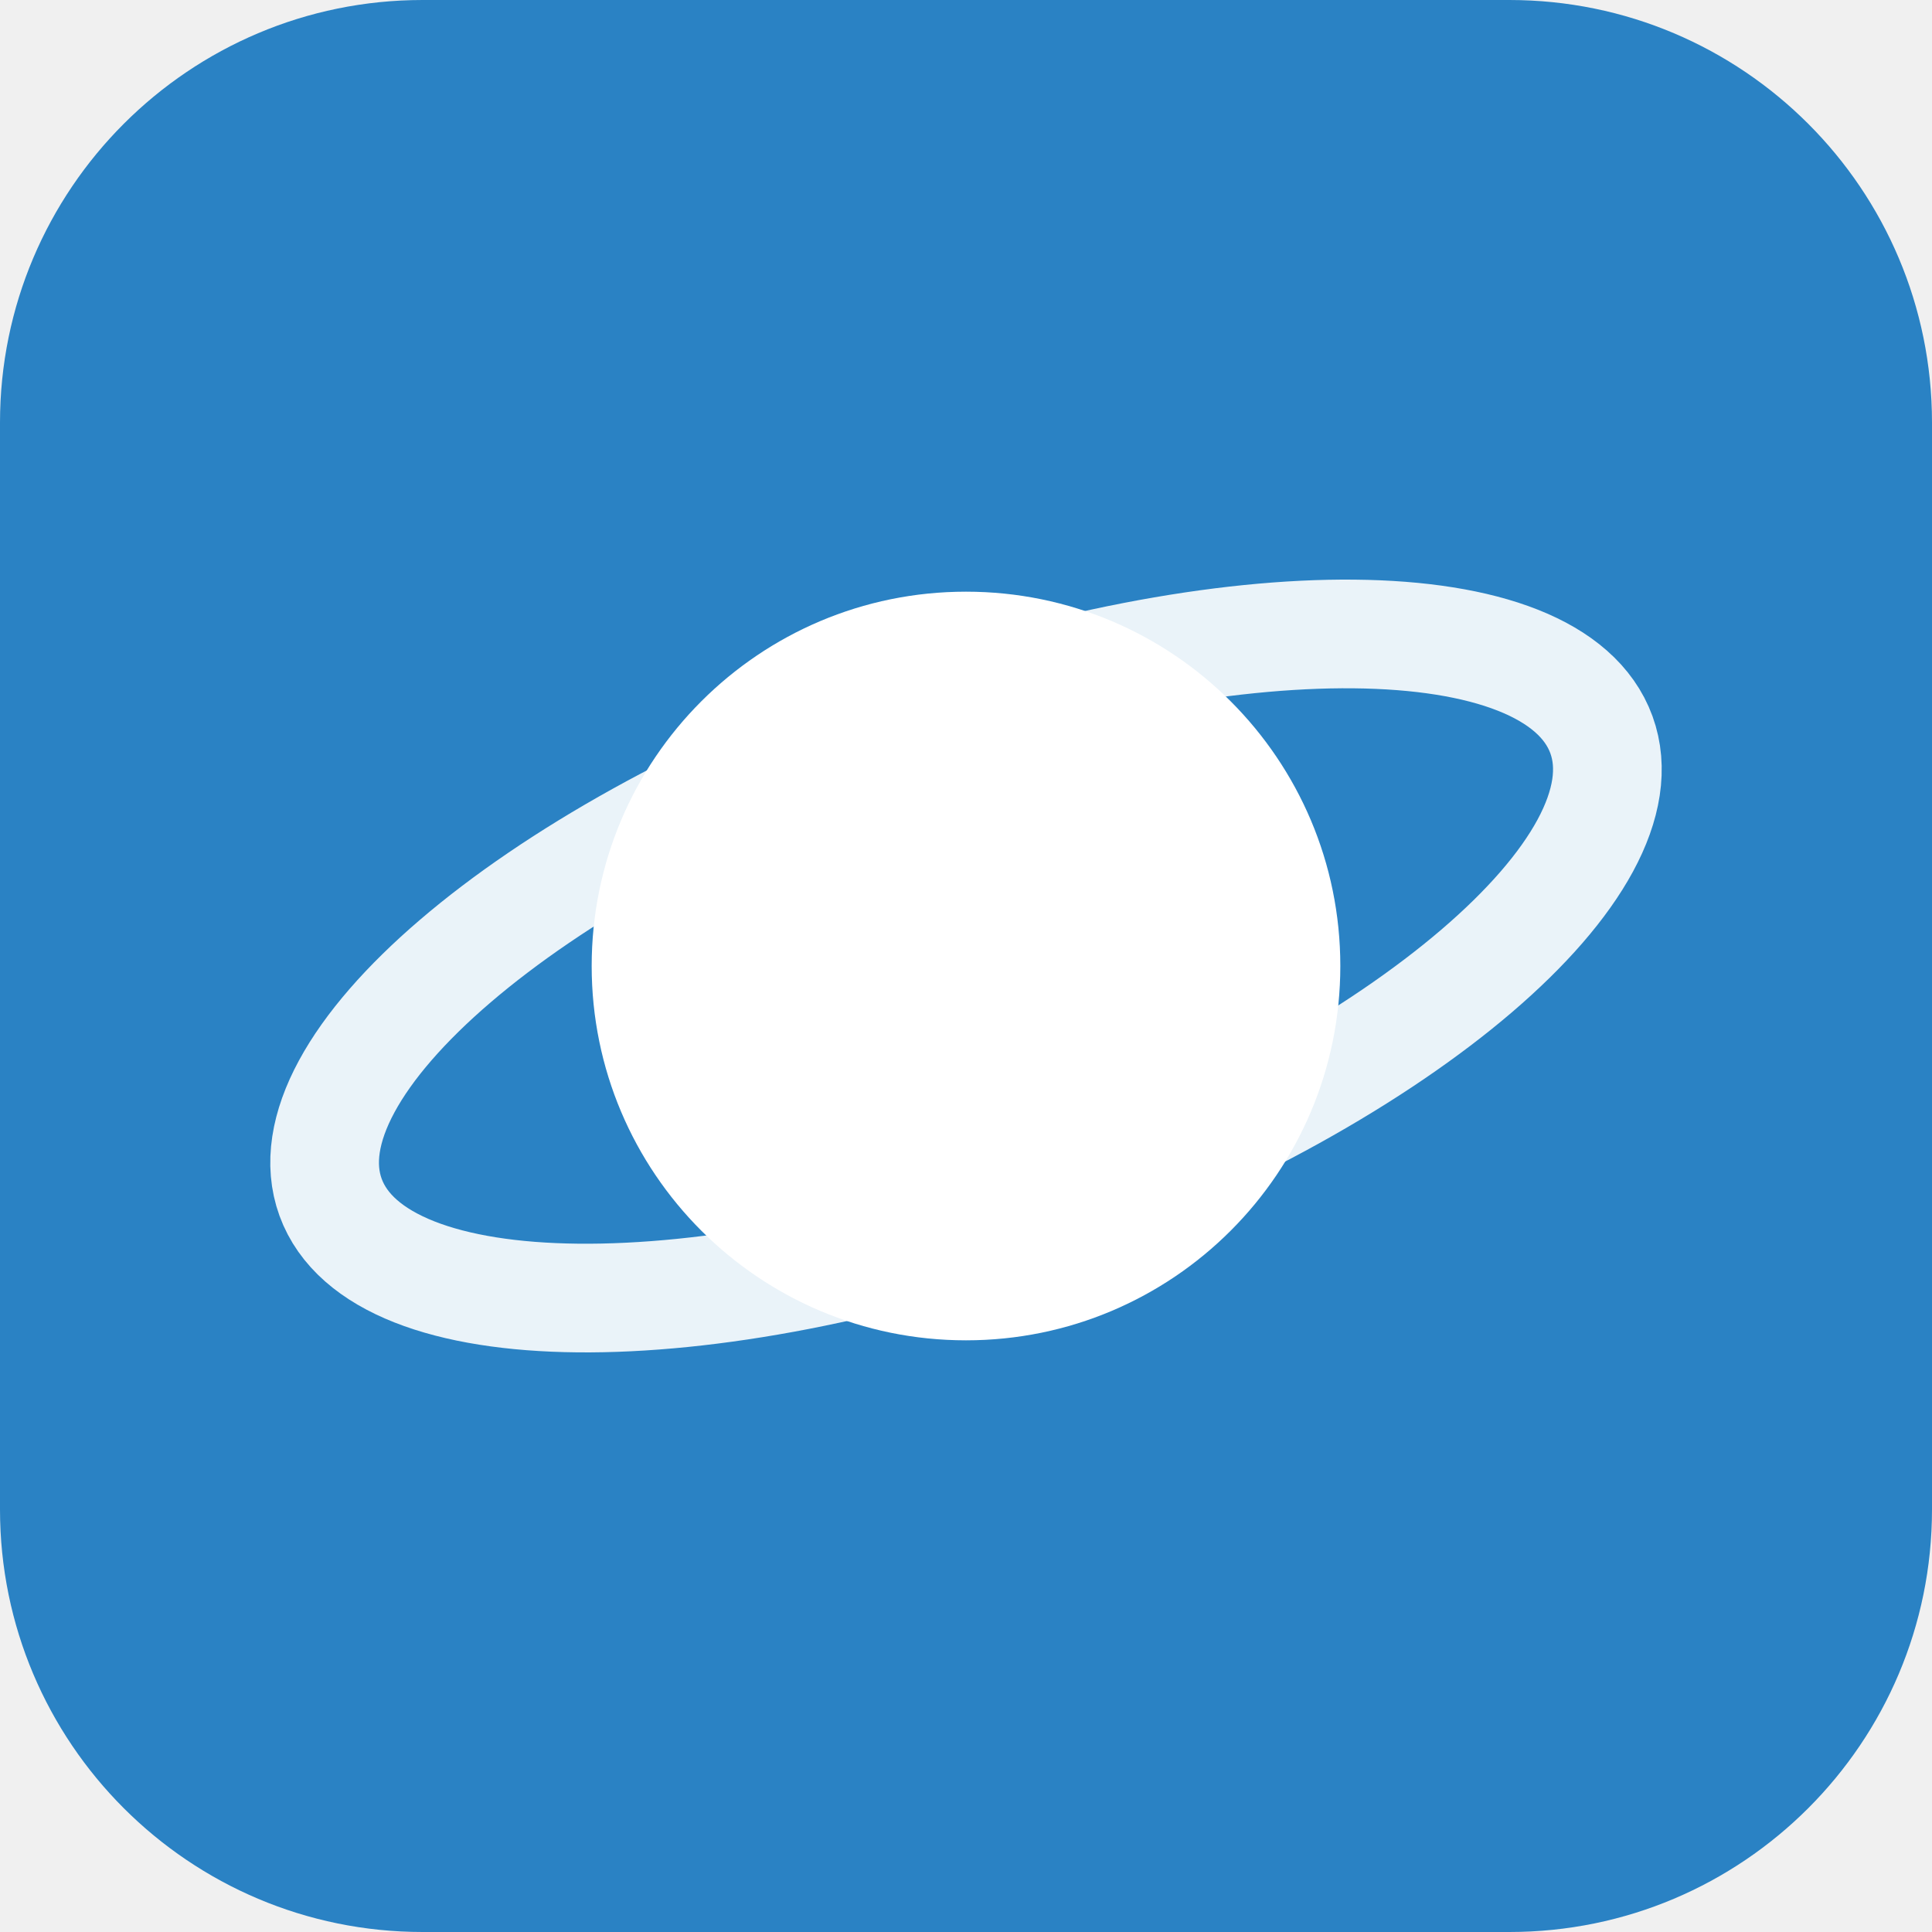
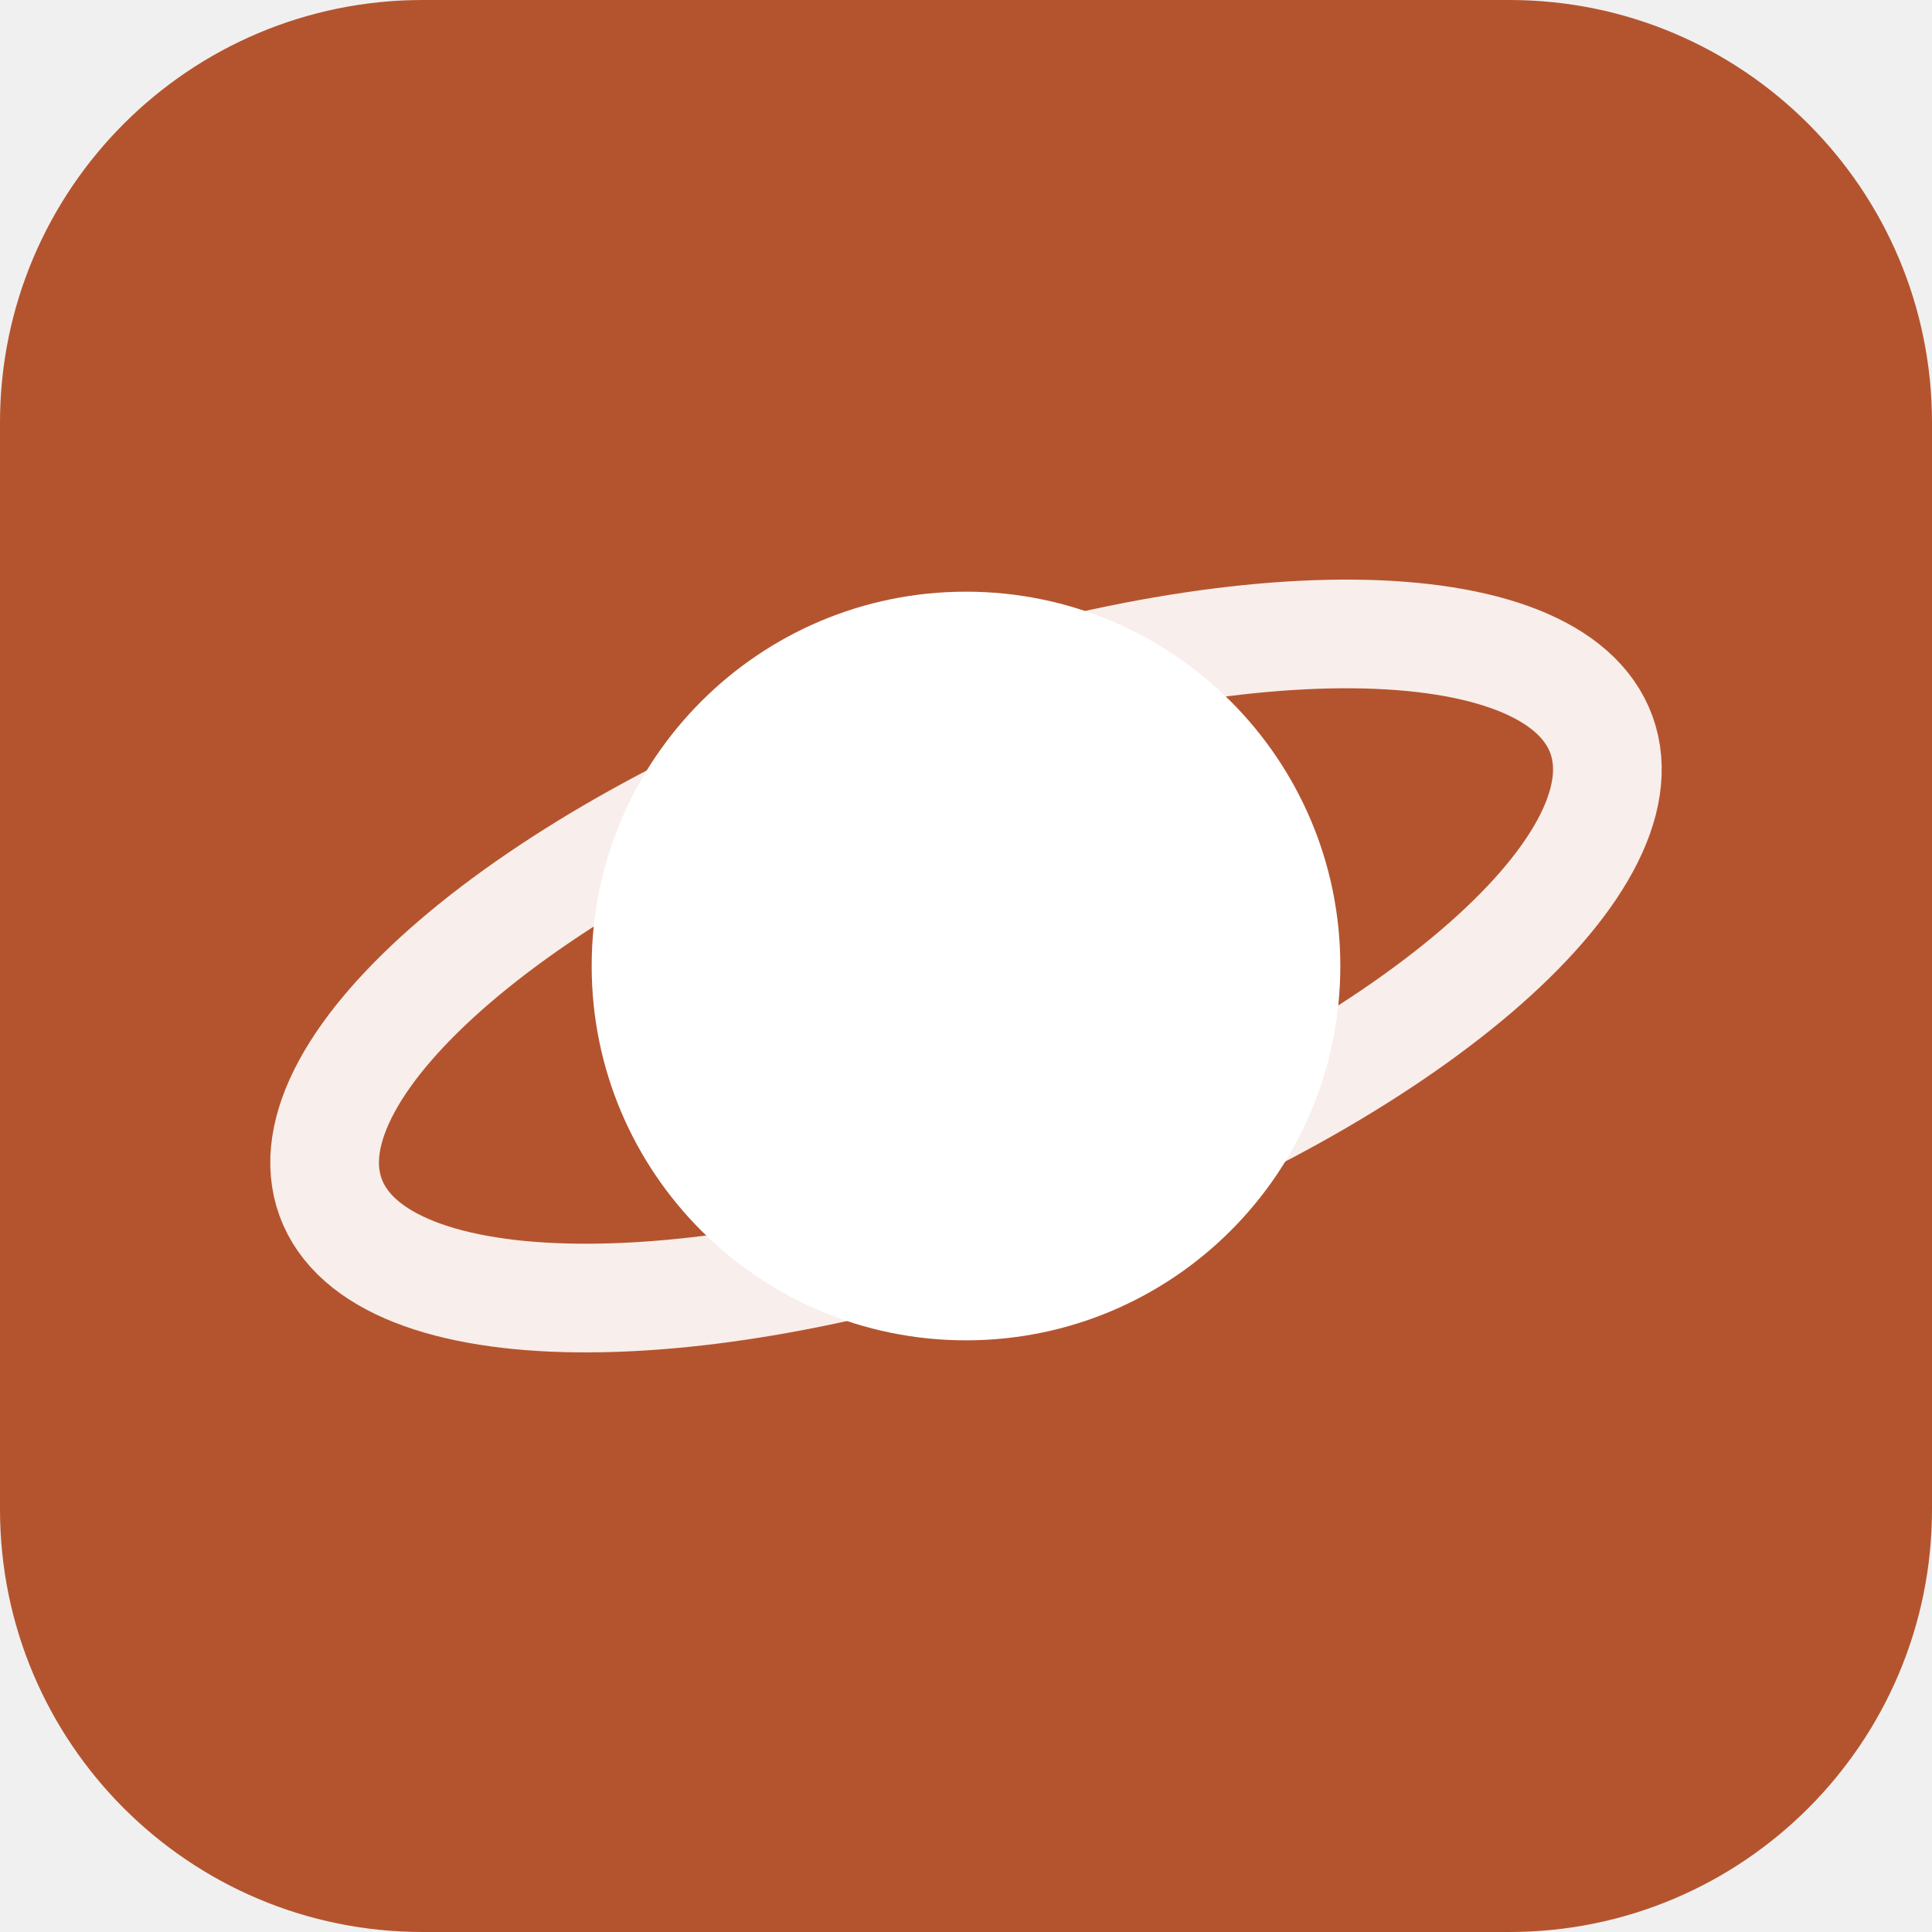
<svg xmlns="http://www.w3.org/2000/svg" viewBox="0 0 16 16" role="img" aria-label="Planet KIM">
-   <rect width="16" height="16" rx="3.5" fill="#2a82c4" />
+   <rect width="16" height="16" rx="3.5" fill="#b4542f" />
  <circle cx="8" cy="8" r="3.1" fill="#ffffff" />
  <ellipse cx="8" cy="8" rx="5.6" ry="2.1" fill="none" stroke="#ffffff" stroke-width="0.9" opacity="0.9" transform="rotate(-20 8 8)" />
</svg>
